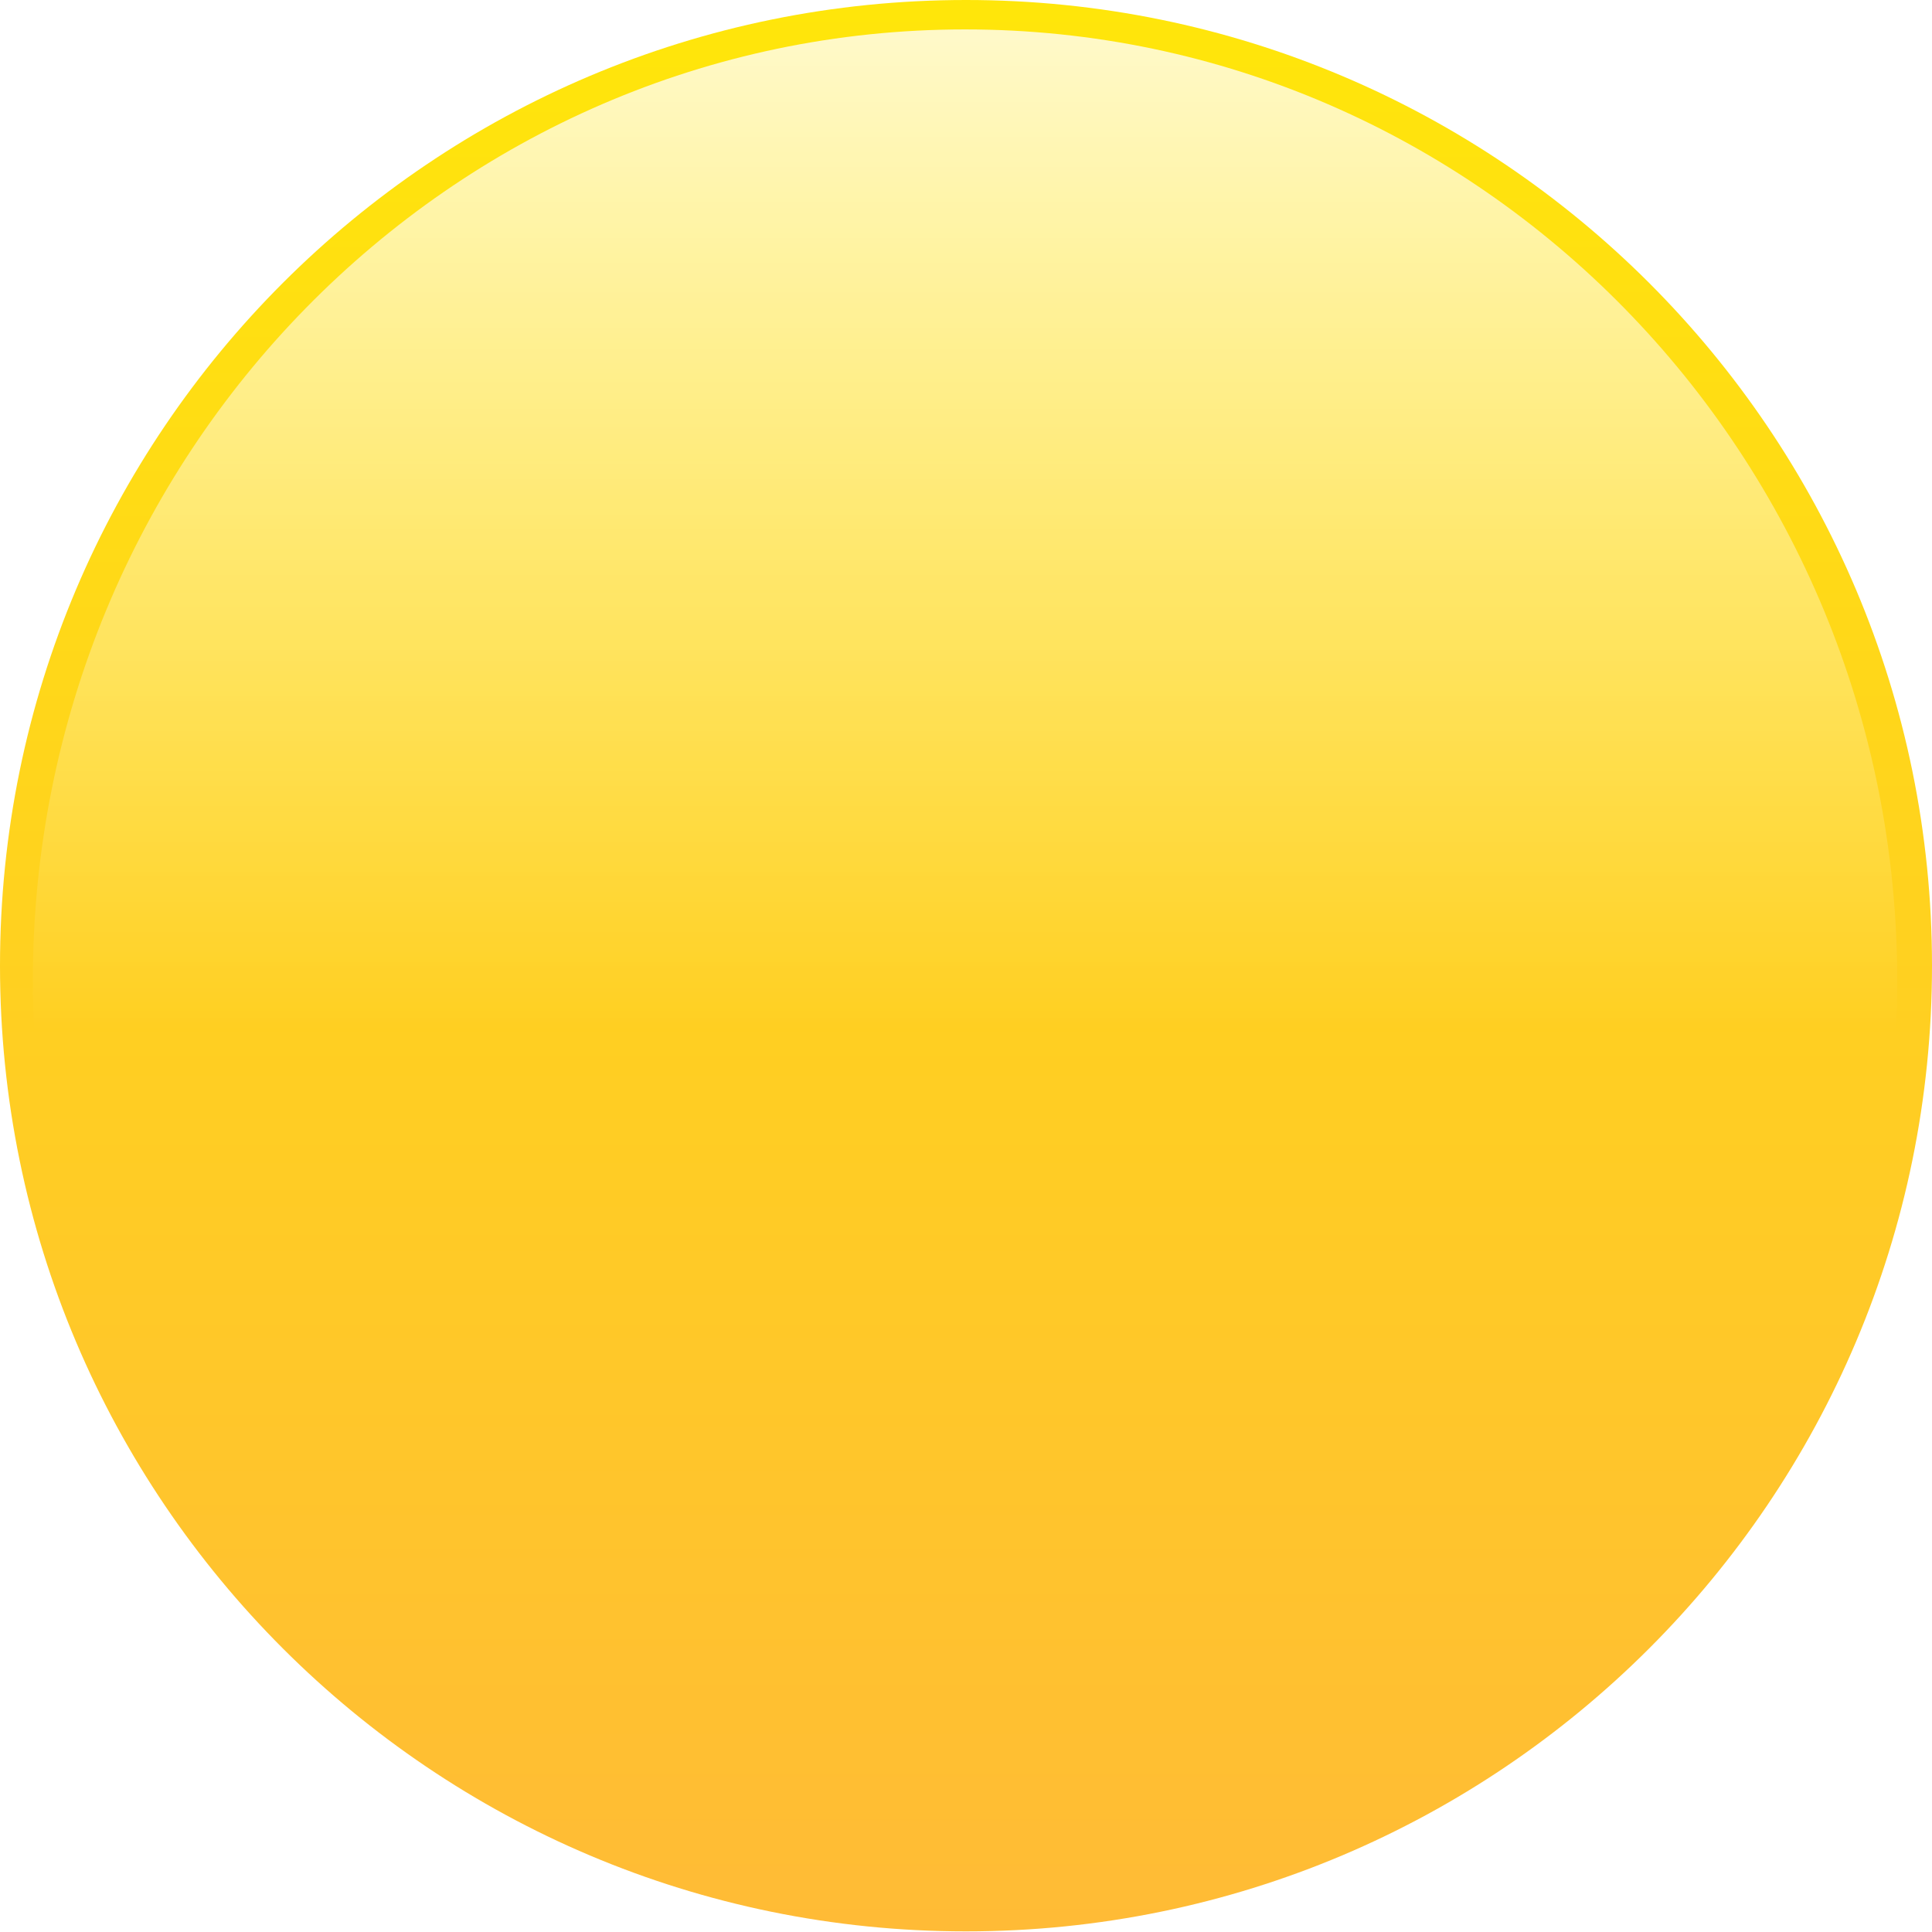
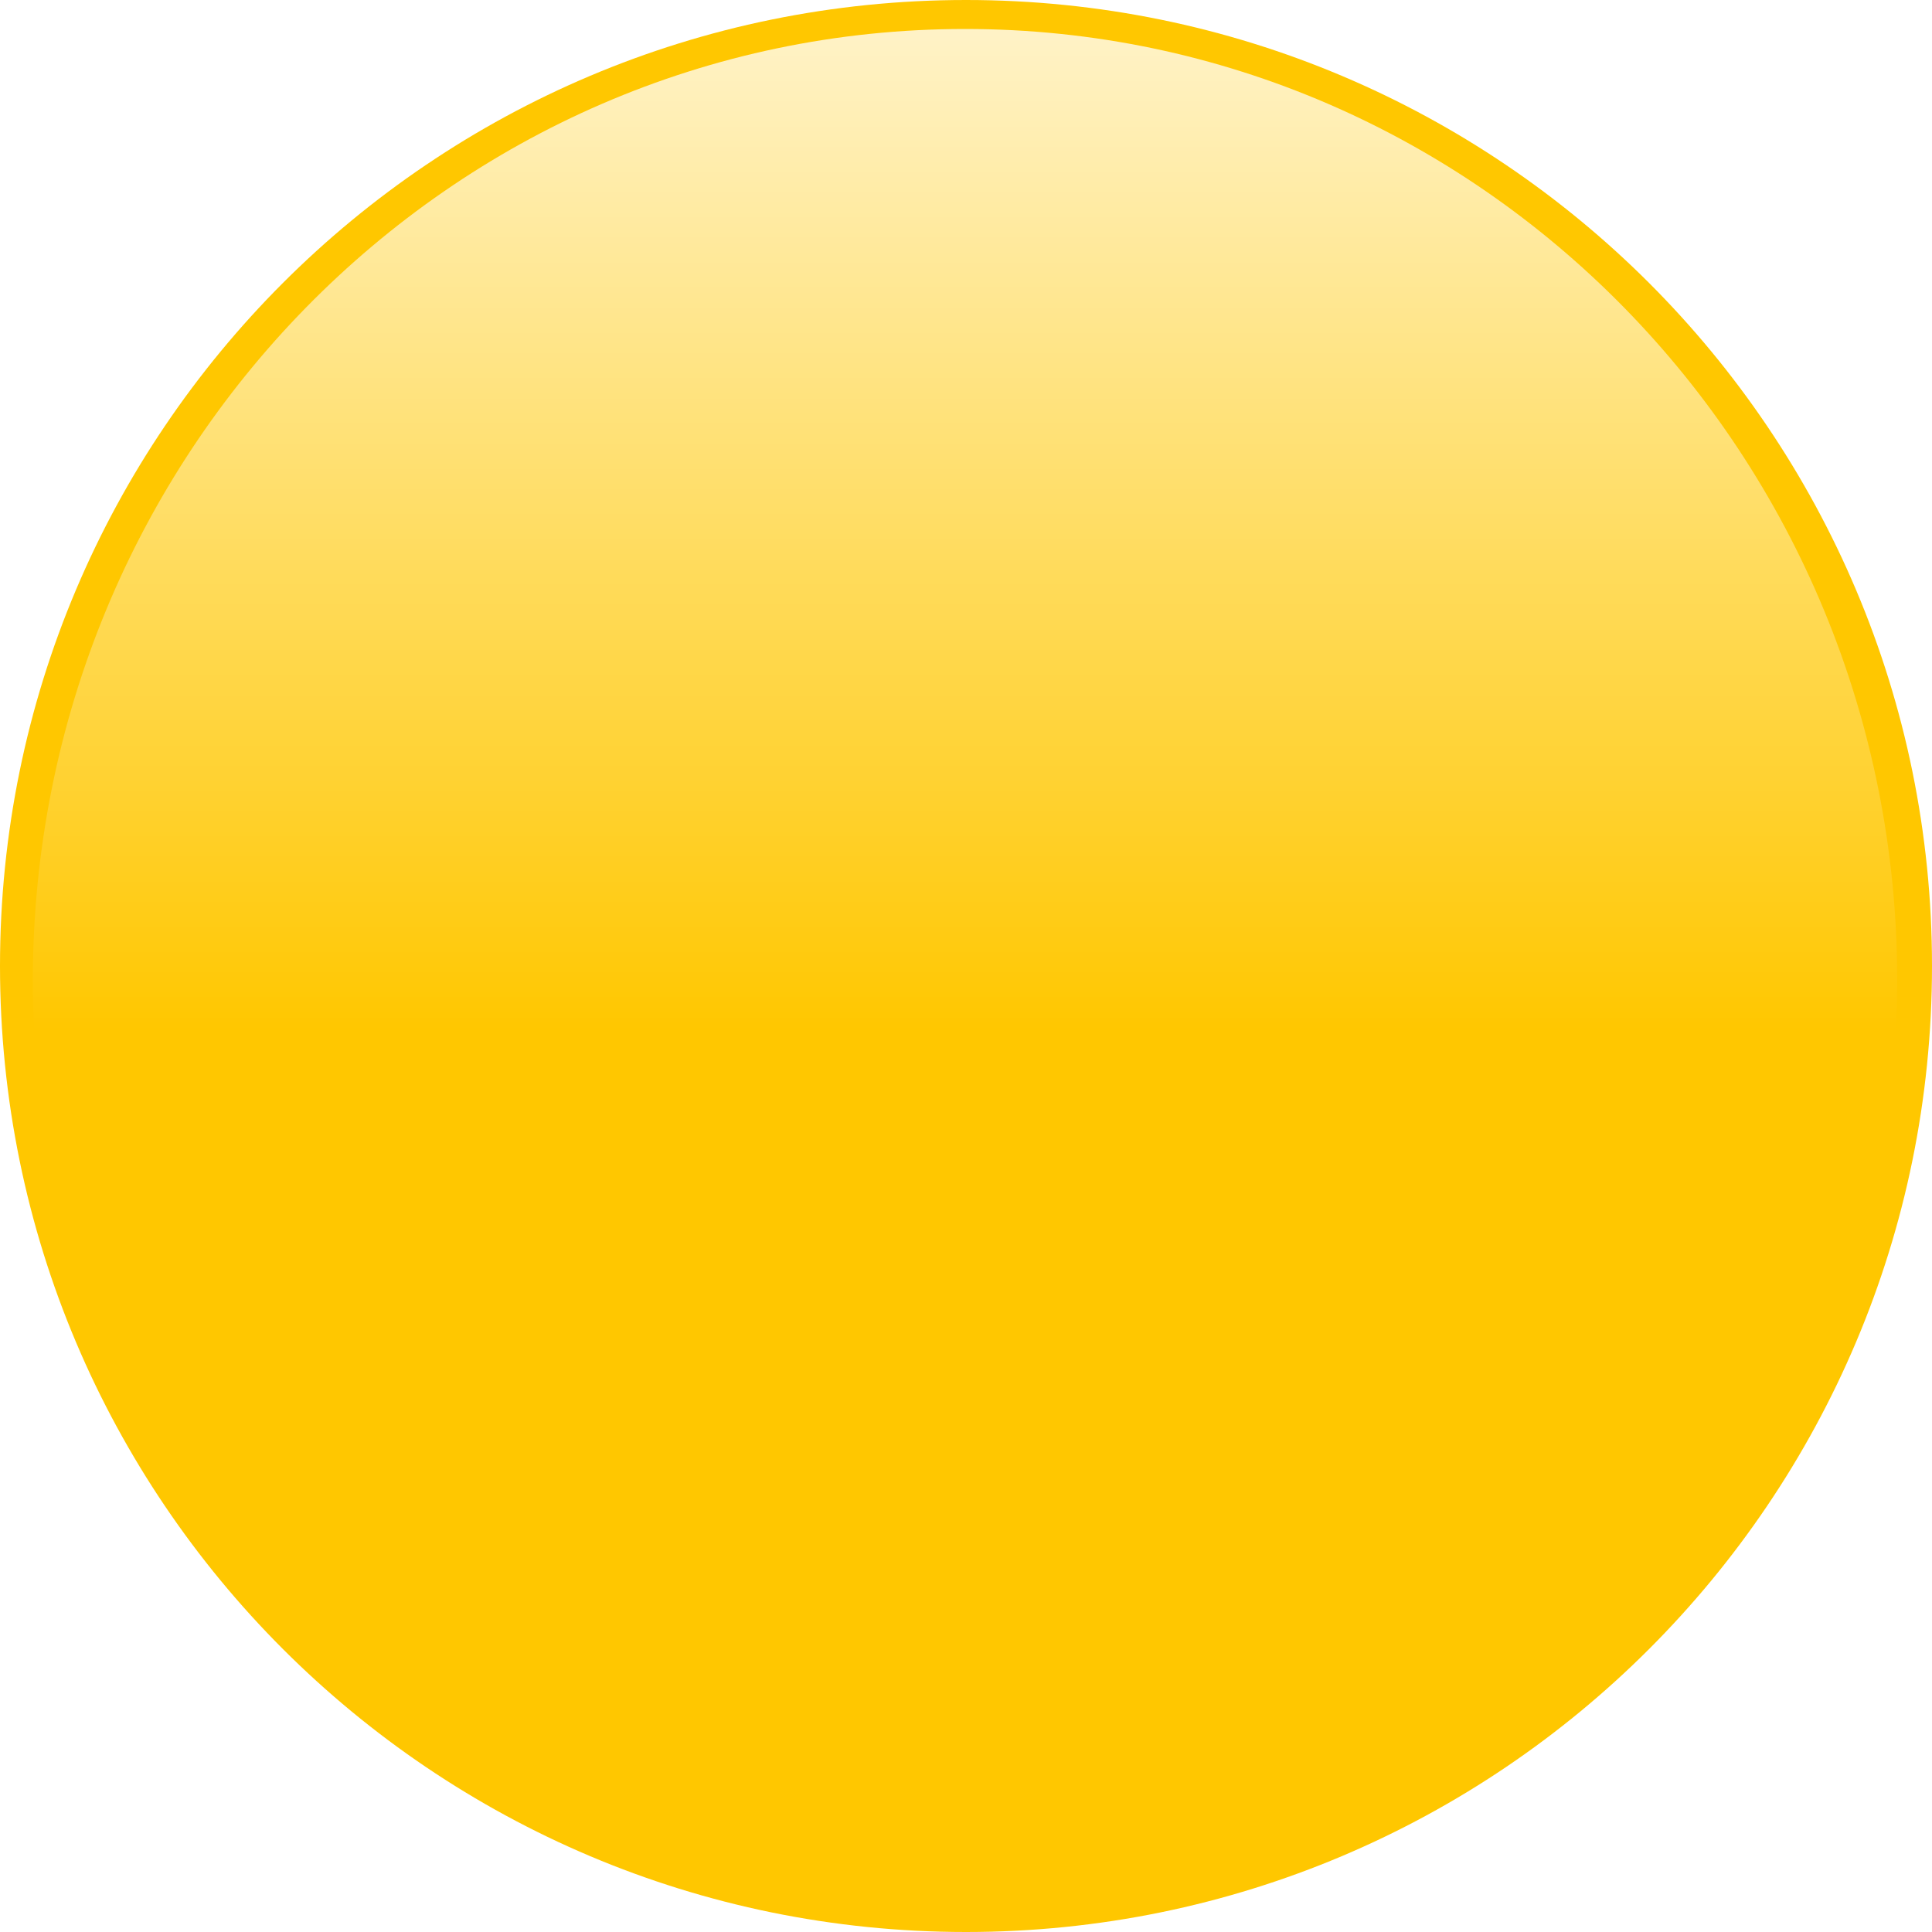
<svg xmlns="http://www.w3.org/2000/svg" width="1000" height="1000" viewBox="0 0 1000 1000" fill="none">
-   <ellipse cx="500" cy="499.839" rx="500" ry="499.839" fill="url(#paint0_linear_547_214)" />
-   <ellipse cx="499.5" cy="507.614" rx="482.5" ry="492.386" fill="url(#paint1_linear_547_214)" />
+   <circle cx="500" cy="500" r="500" fill="#FFC700" />
+   <ellipse cx="499.5" cy="507.5" rx="482.5" ry="492.5" fill="url(#paint0_linear_8_332)" />
  <defs>
-     <linearGradient id="paint0_linear_547_214" x1="500" y1="0" x2="500" y2="999.678" gradientUnits="userSpaceOnUse">
-       <stop stop-color="#FFE60A" />
-       <stop offset="1" stop-color="#FFBB36" />
-     </linearGradient>
-     <linearGradient id="paint1_linear_547_214" x1="499.5" y1="15.229" x2="499.5" y2="1000" gradientUnits="userSpaceOnUse">
+     <linearGradient id="paint0_linear_8_332" x1="499.5" y1="15" x2="499.5" y2="1000" gradientUnits="userSpaceOnUse">
      <stop stop-color="white" stop-opacity="0.78" />
      <stop offset="0.526" stop-color="white" stop-opacity="0" />
    </linearGradient>
  </defs>
</svg>
